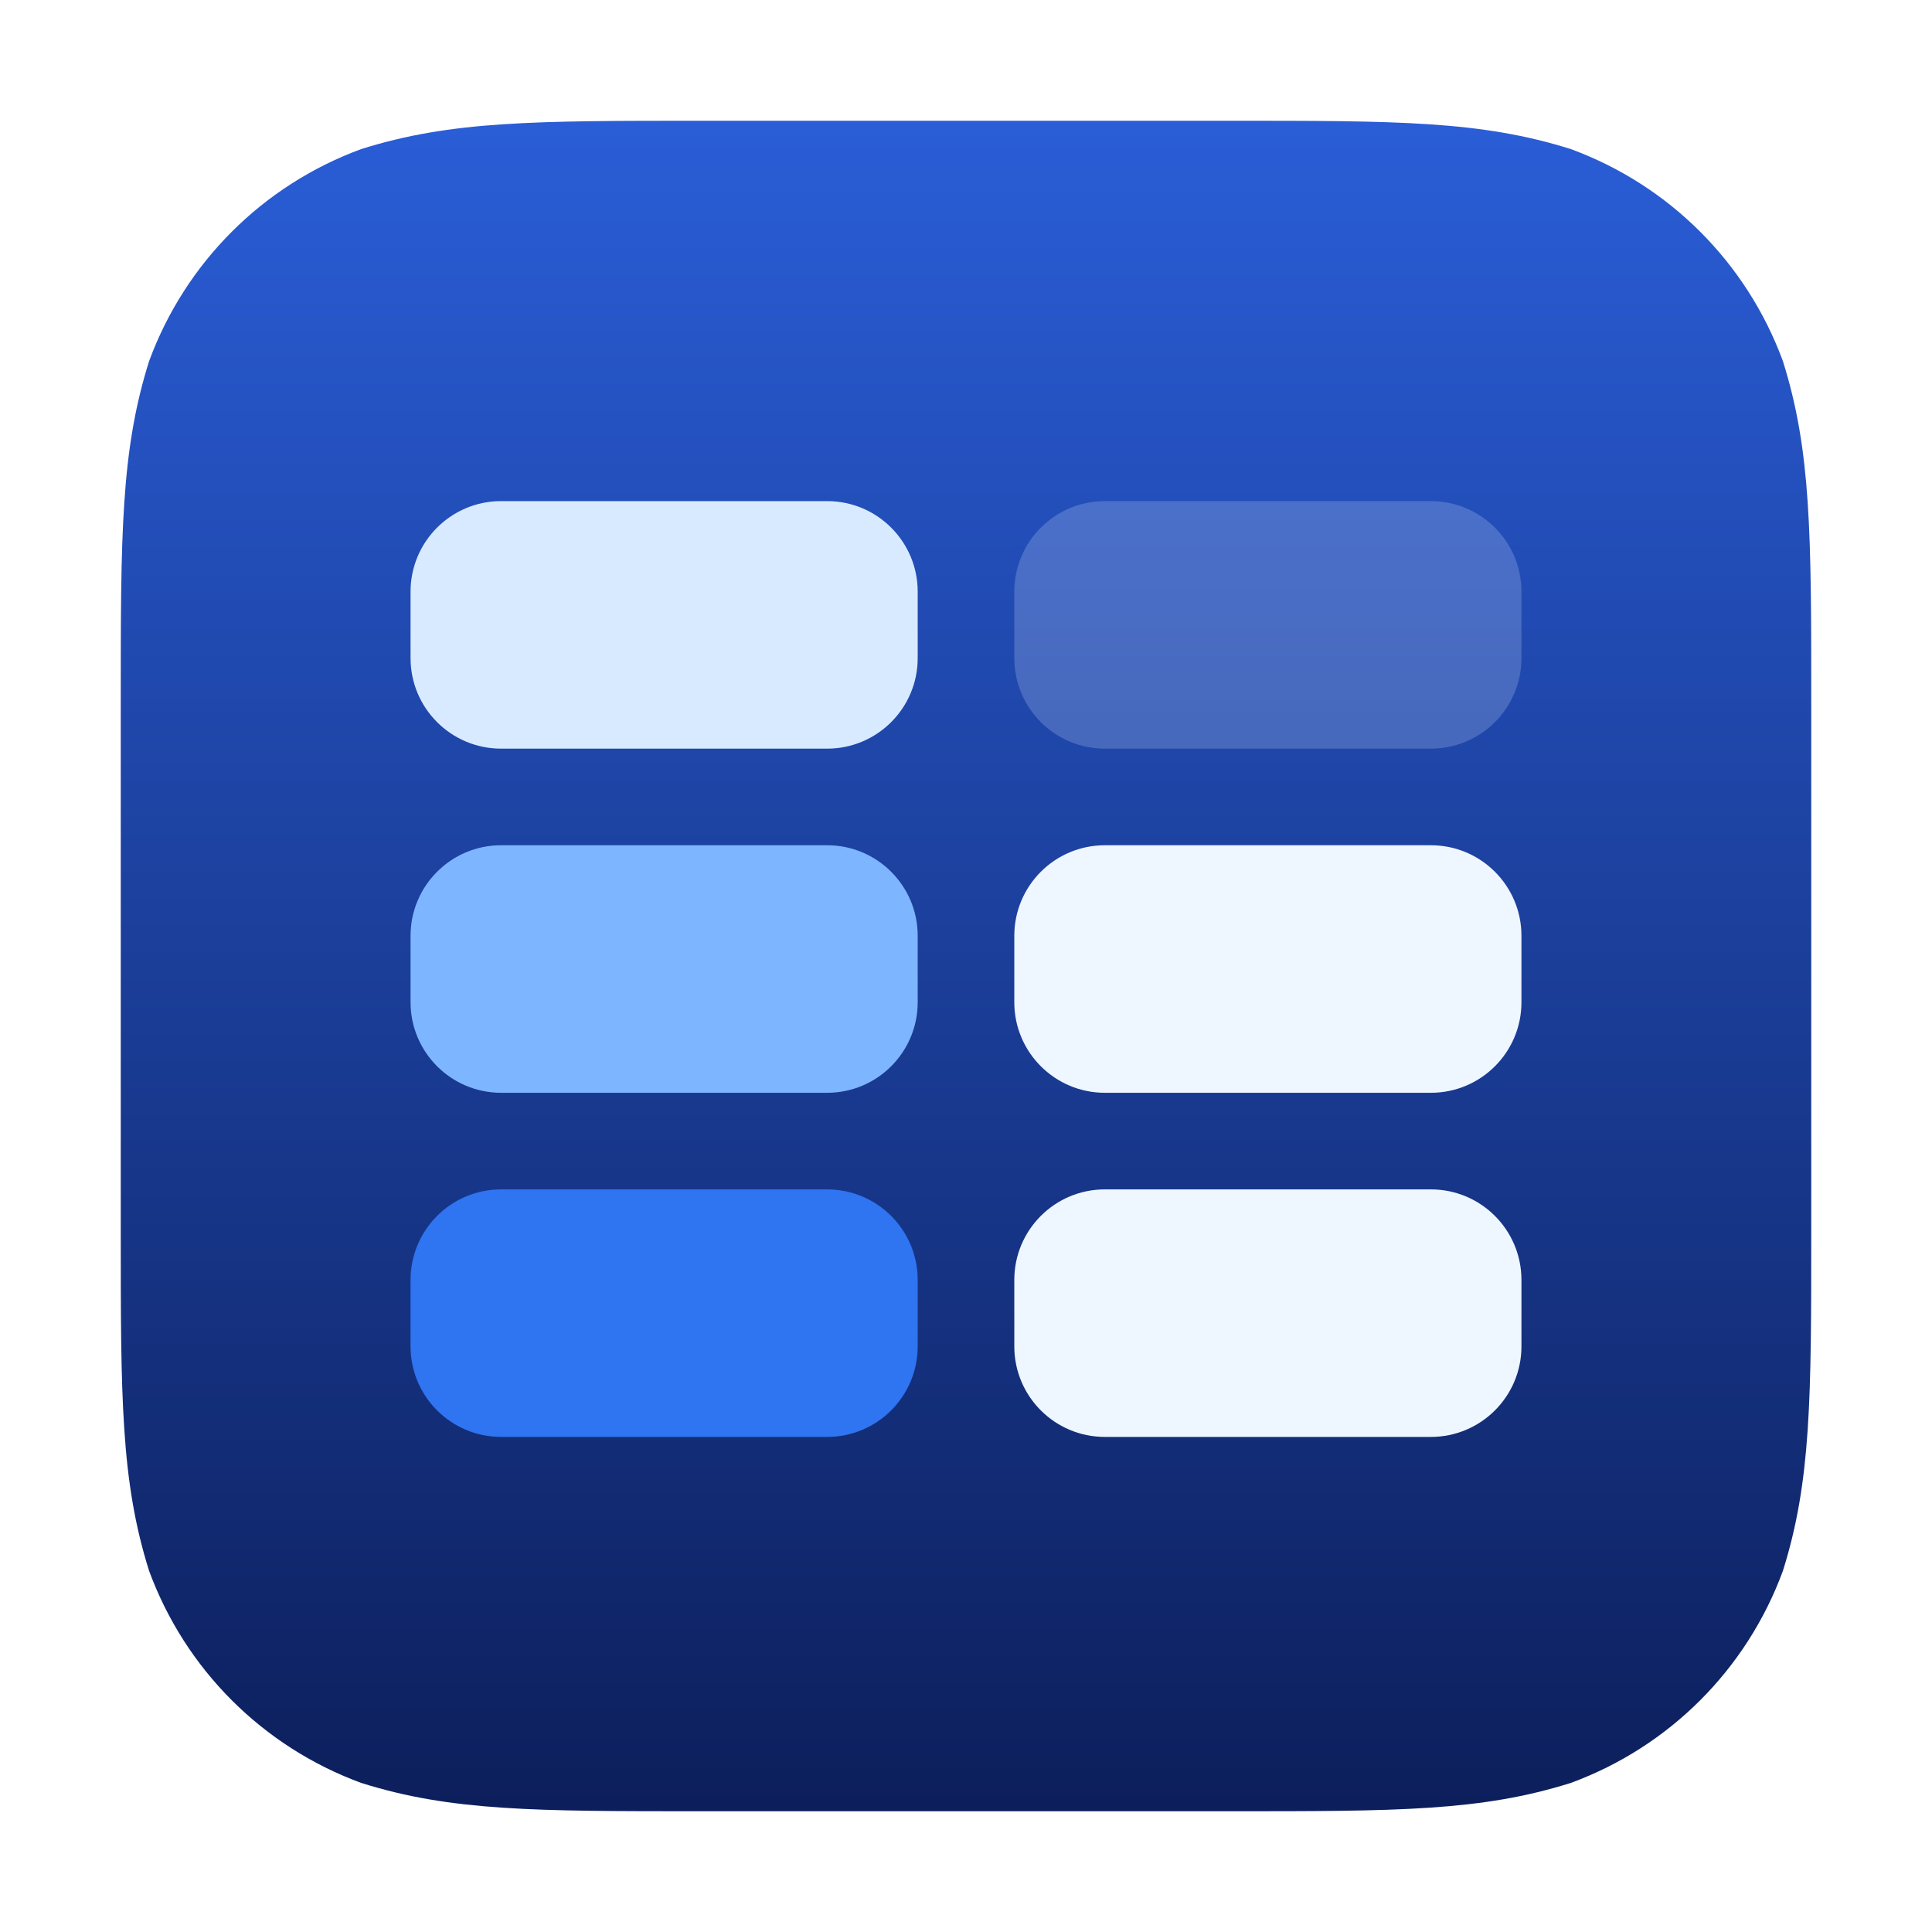
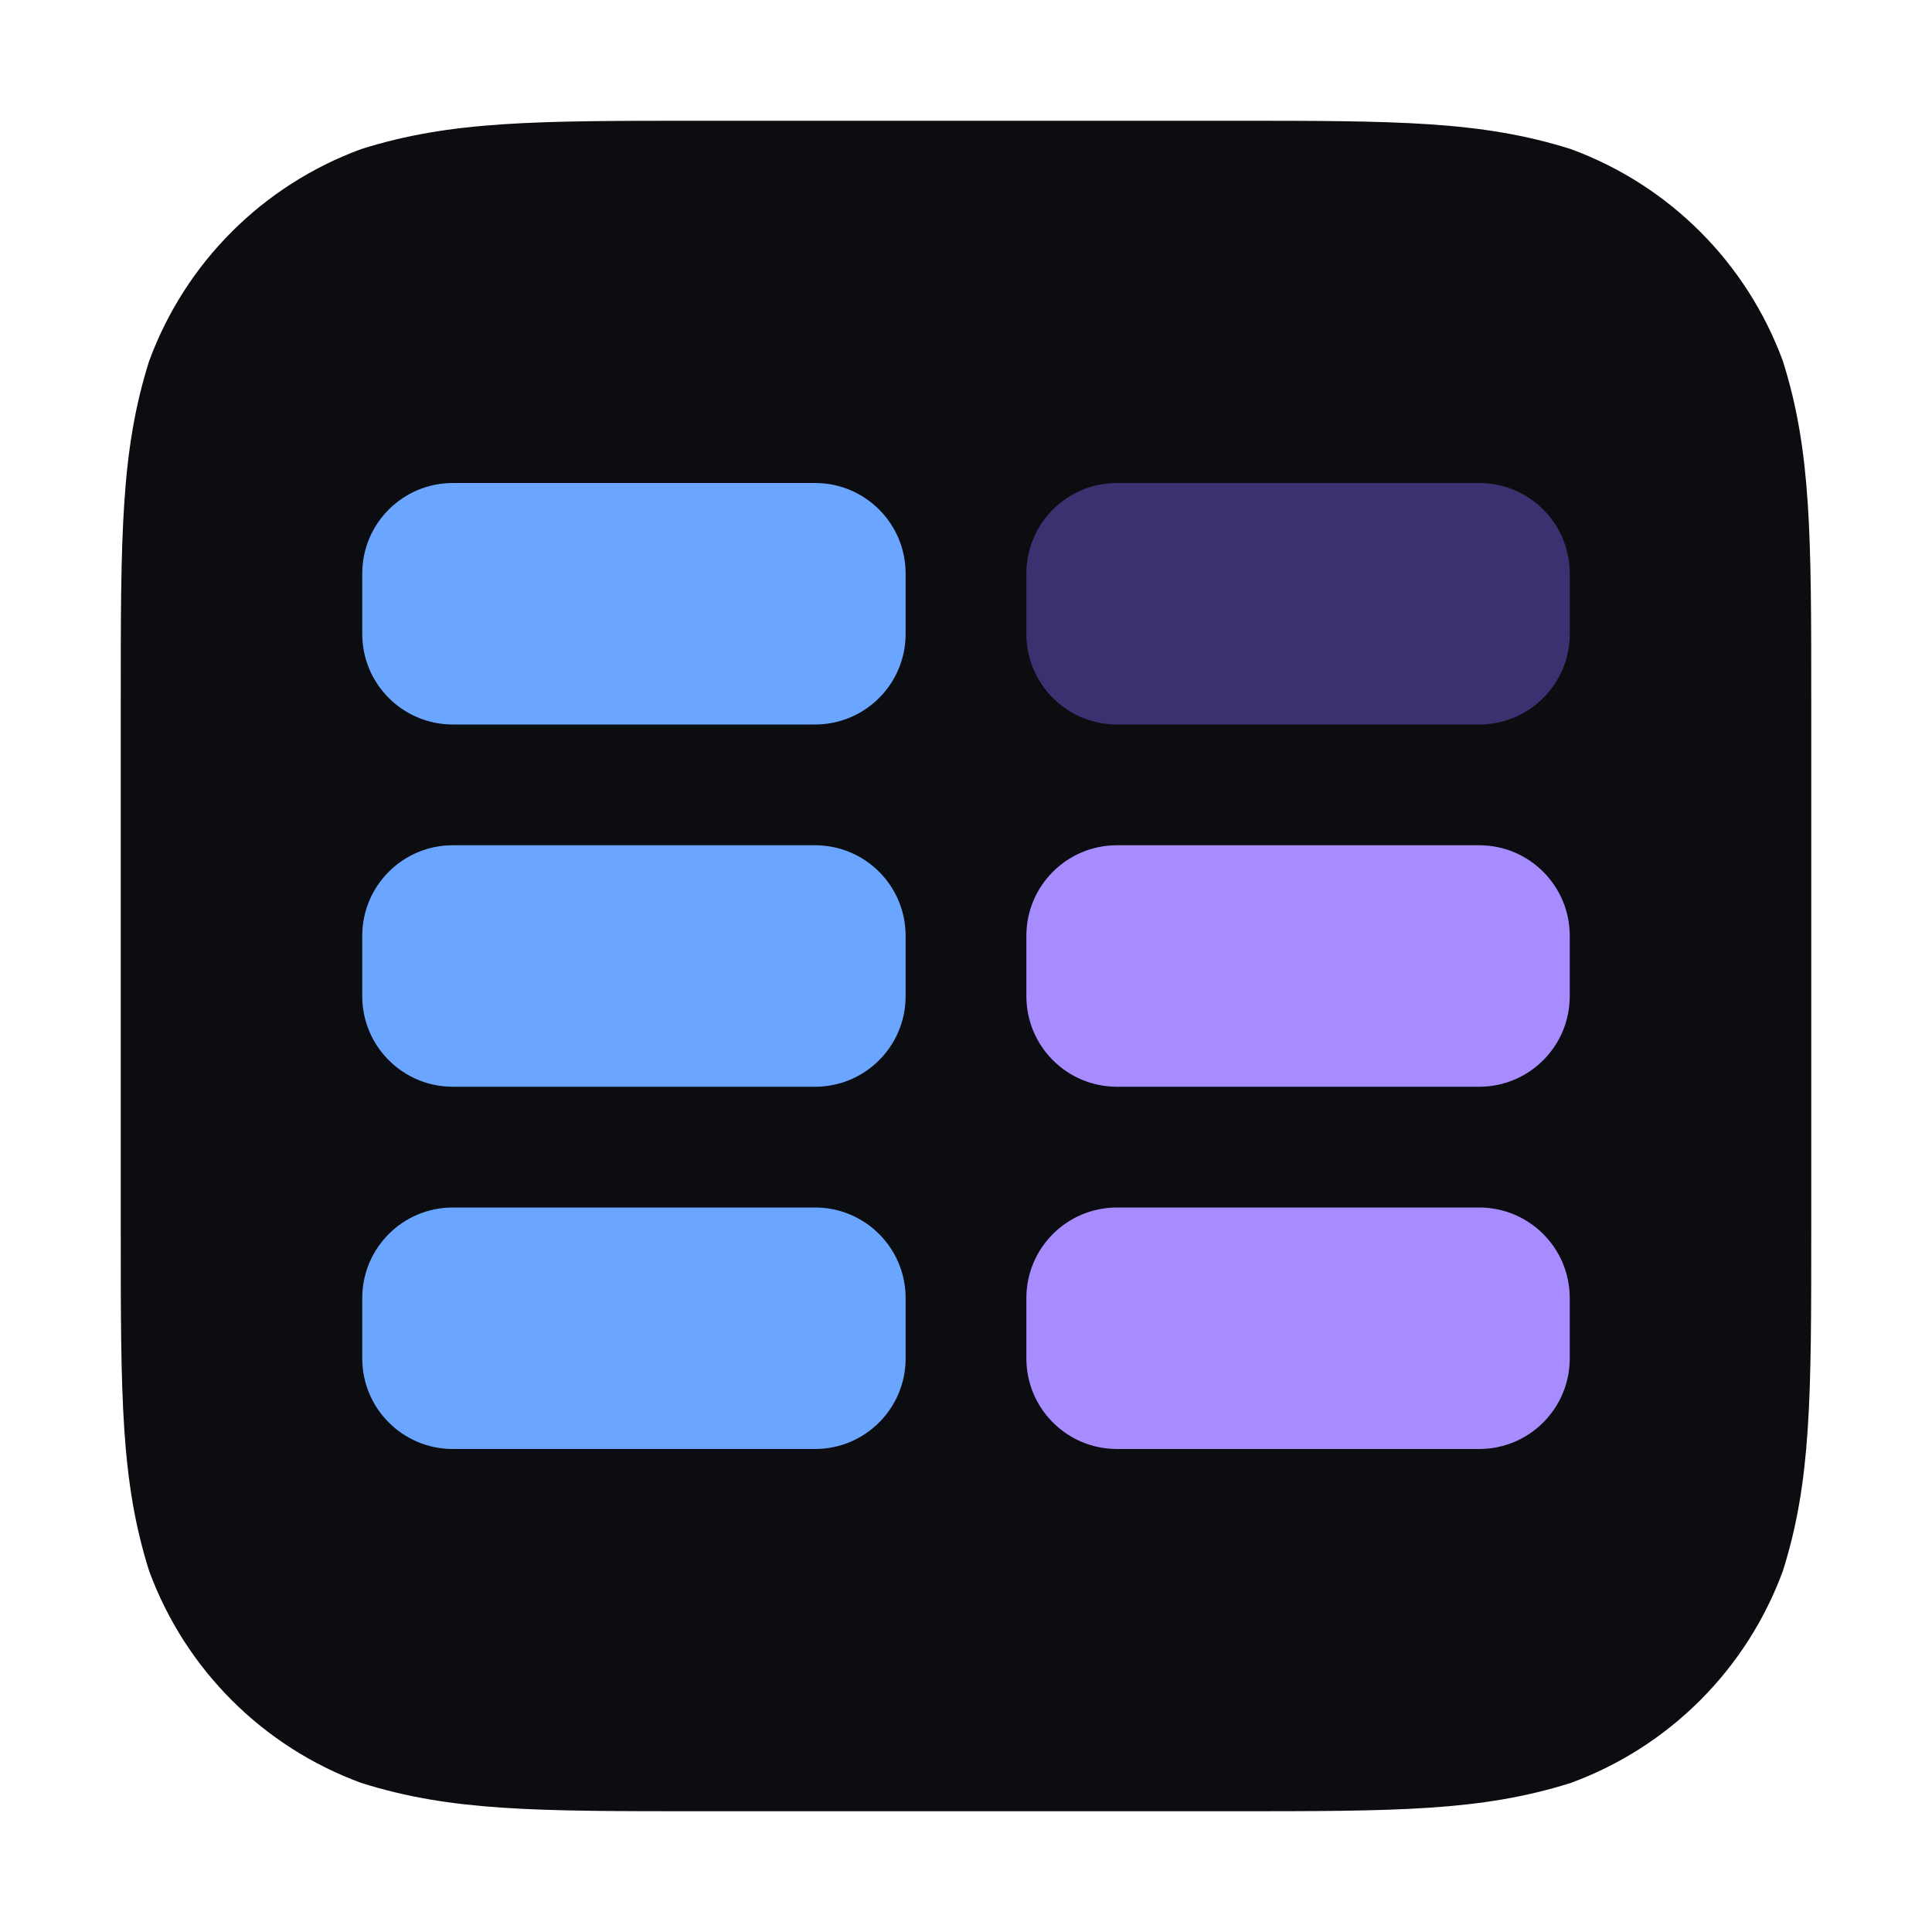
<svg xmlns="http://www.w3.org/2000/svg" width="32" height="32" viewBox="0 0 32 32">
  <defs>
-     <linearGradient id="s2t" x1="0" y1="0" x2="0" y2="1">
-       <stop offset="0" stop-color="#2c62e0" />
-       <stop offset="1" stop-color="#0a1a52" />
-     </linearGradient>
-     <clipPath id="s2c">
+     <clipPath id="night-sc">
      <path d="M11.63,2 L20.37,2 C23.14,2 24.53,2 26.02,2.47 C27.65,3.07 28.93,4.35 29.53,5.98 C30,7.47 30,8.86 30,11.63 L30,20.37 C30,23.14 30,24.53 29.53,26.02 C28.93,27.65 27.65,28.93 26.02,29.53 C24.53,30 23.14,30 20.37,30 L11.63,30 C8.86,30 7.47,30 5.98,29.53 C4.35,28.93 3.07,27.65 2.47,26.02 C2,24.53 2,23.14 2,20.37 L2,11.63 C2,8.86 2,7.47 2.47,5.98 C3.07,4.35 4.35,3.07 5.98,2.47 C7.47,2 8.86,2 11.63,2 Z" />
    </clipPath>
  </defs>
-   <g clip-path="url(#s2c)">
-     <rect width="32" height="32" fill="url(#s2t)" />
-     <rect x="6.8" y="19.7" width="8.4" height="4.1" rx="1.5" fill="#2f74f0" />
-     <rect x="16.8" y="19.7" width="8.4" height="4.1" rx="1.5" fill="#eef6ff" />
-     <rect x="6.8" y="14" width="8.4" height="4.1" rx="1.5" fill="#7db5ff" />
-     <rect x="16.8" y="14" width="8.4" height="4.1" rx="1.5" fill="#eef6ff" />
-     <rect x="6.8" y="8.3" width="8.4" height="4.1" rx="1.5" fill="#d8eaff" />
-     <rect x="16.8" y="8.3" width="8.4" height="4.1" rx="1.5" fill="rgba(214,230,255,.22)" />
+   <g clip-path="url(#night-sc)">
+     <rect x="0" y="0" width="32" height="32" fill="#0c0d10" />
+     <rect x="6" y="8" width="9" height="4" rx="1.5" fill="#6aa6ff" />
+     <rect x="17" y="8" width="9" height="4" rx="1.5" fill="#3b3170" />
+     <rect x="6" y="14" width="9" height="4" rx="1.5" fill="#6aa6ff" />
+     <rect x="17" y="14" width="9" height="4" rx="1.5" fill="#a68cff" />
+     <rect x="6" y="20" width="9" height="4" rx="1.5" fill="#6aa6ff" />
+     <rect x="17" y="20" width="9" height="4" rx="1.5" fill="#a68cff" />
  </g>
</svg>
